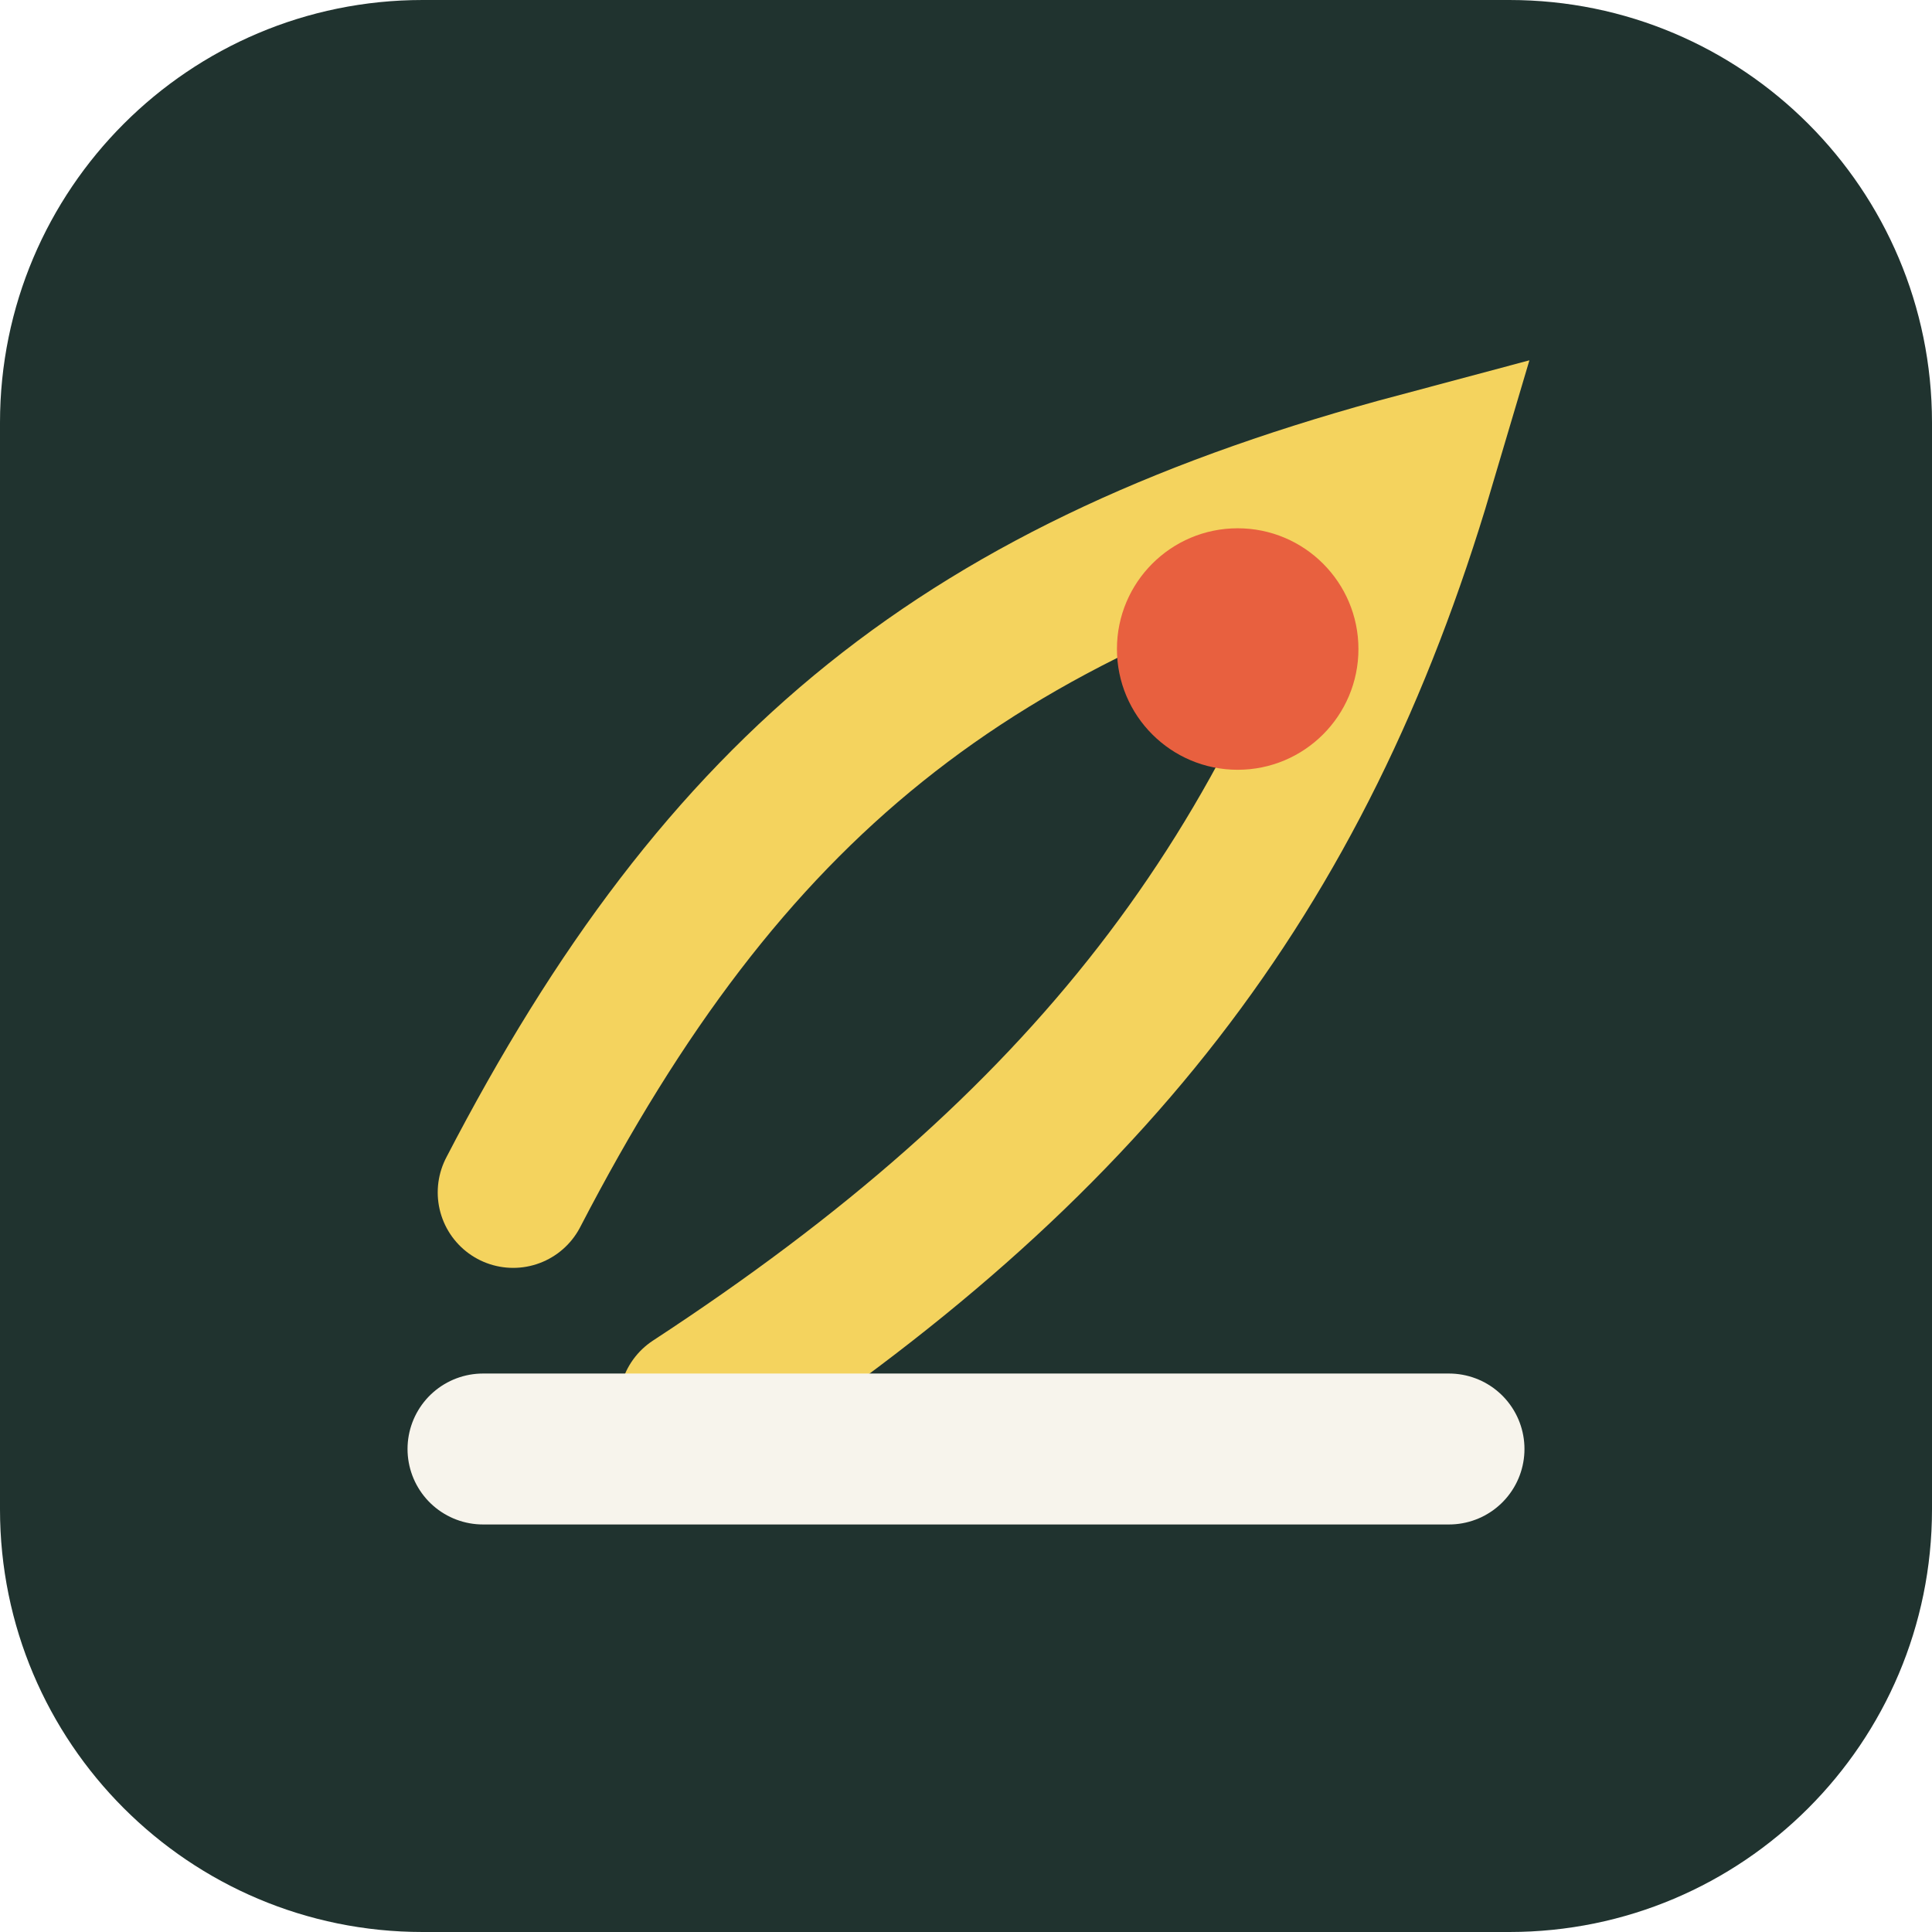
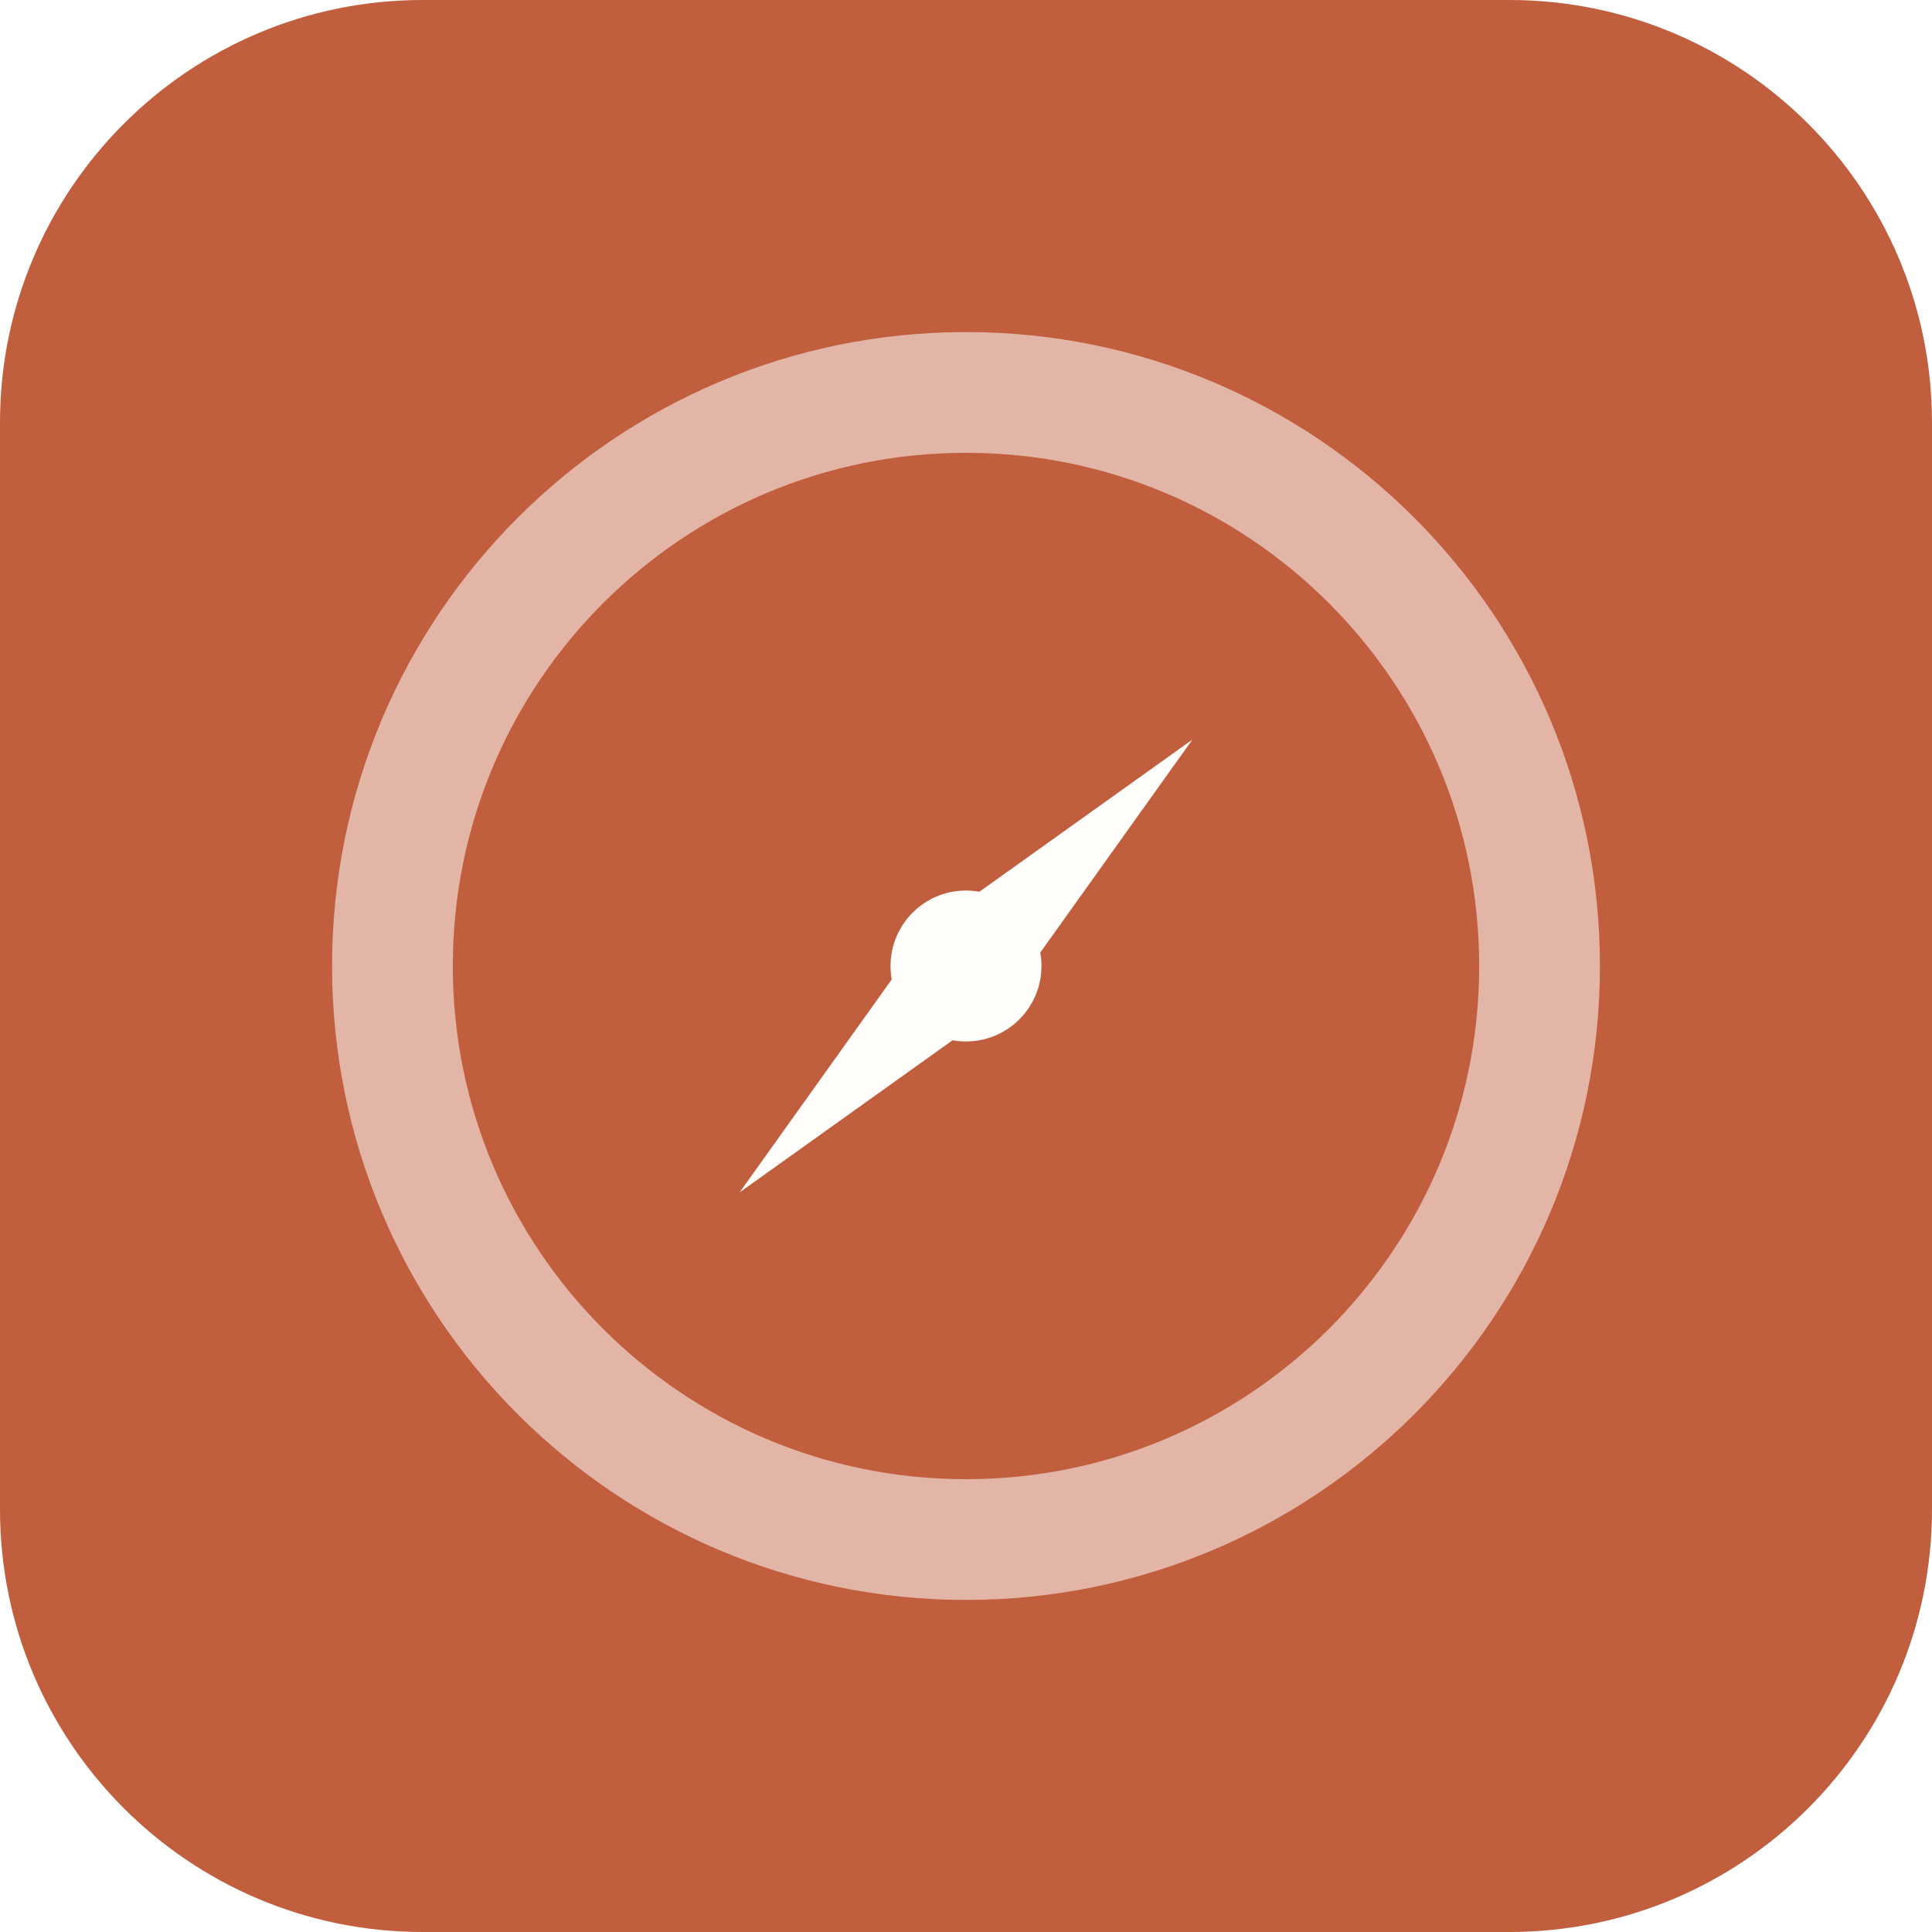
<svg xmlns="http://www.w3.org/2000/svg" viewBox="0 0 128 128" role="img" aria-label="计划引航">
-   <rect width="128" height="128" rx="28" fill="#20332f" />
-   <path d="M34 79c14-27 30-40 60-48-8 27-22 45-48 62" fill="none" stroke="#f4d35e" stroke-width="10" stroke-linecap="round" />
-   <path d="M32 96h64" stroke="#f7f4ec" stroke-width="10" stroke-linecap="round" />
-   <circle cx="82" cy="43" r="8" fill="#e8603f" />
+   <rect width="128" height="128" rx="28" fill="#c05e3e" />
+   <circle cx="64" cy="64" r="38" fill="none" stroke="#fffefb" stroke-width="8" opacity="0.55" />
+   <path d="M79 49 66.5 66.5 49 79 61.5 61.5 79 49Z" fill="#fffefb" />
+   <circle cx="64" cy="64" r="5" fill="#fffefb" />
</svg>
